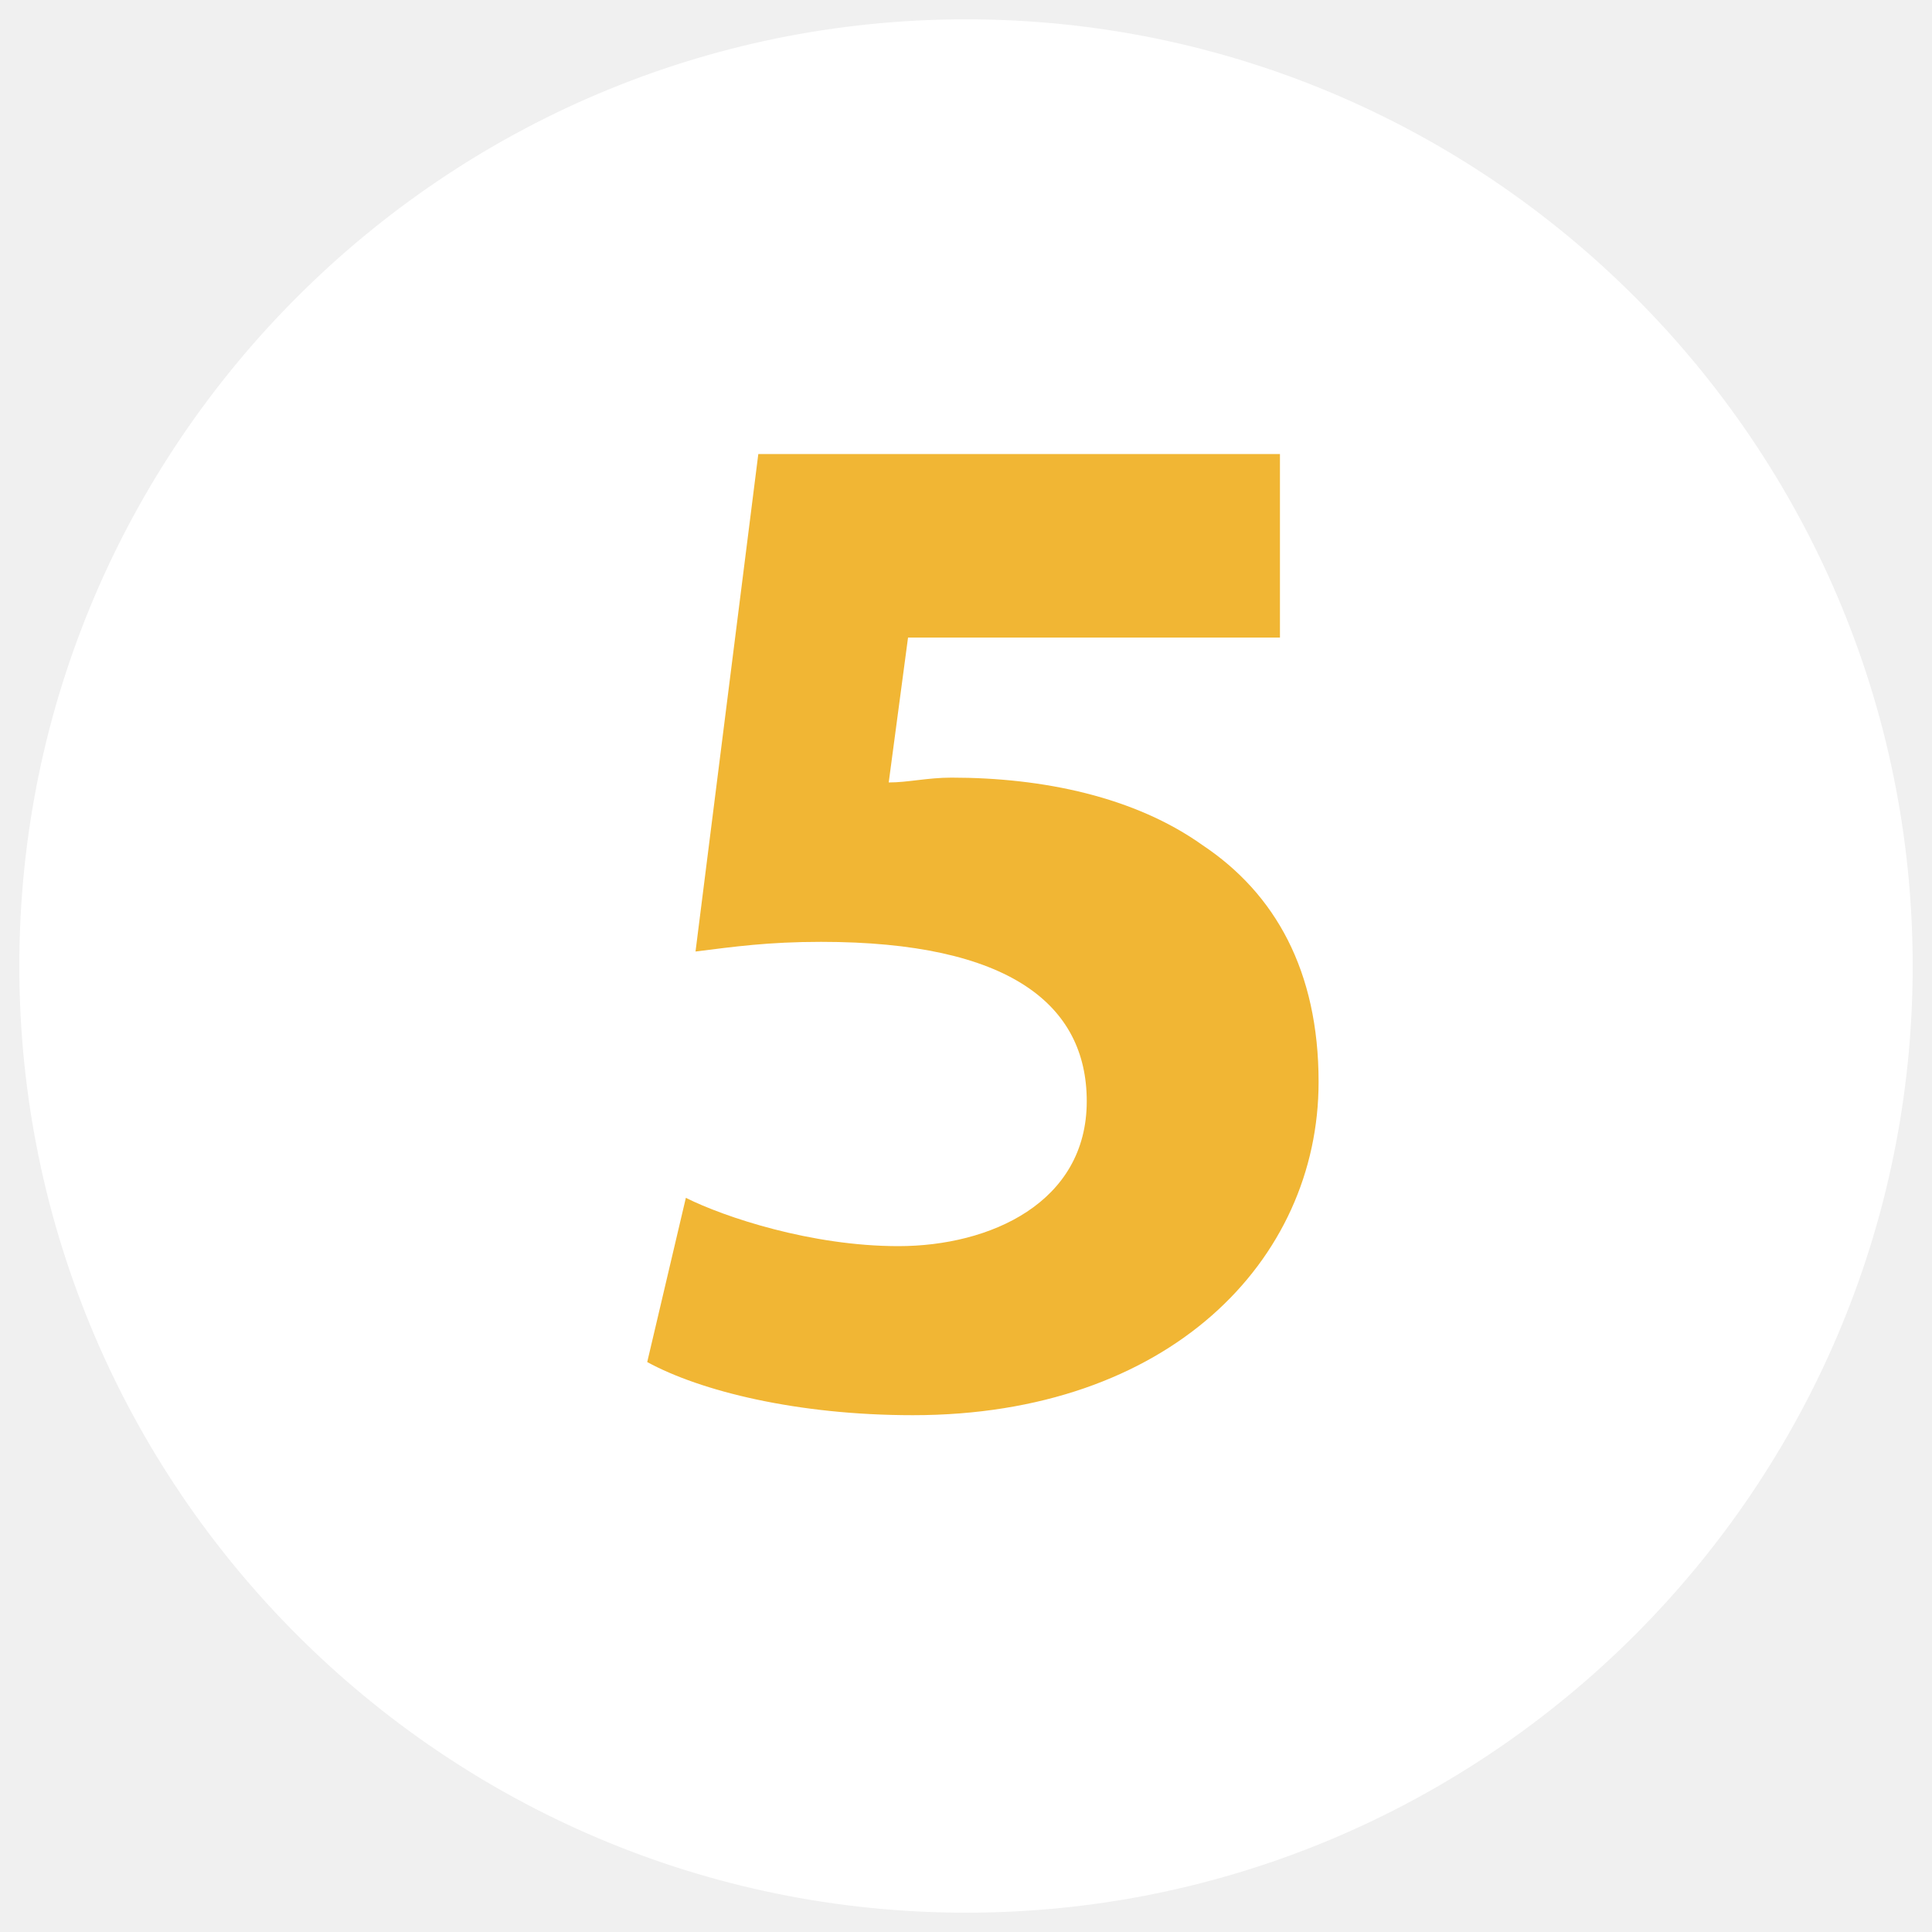
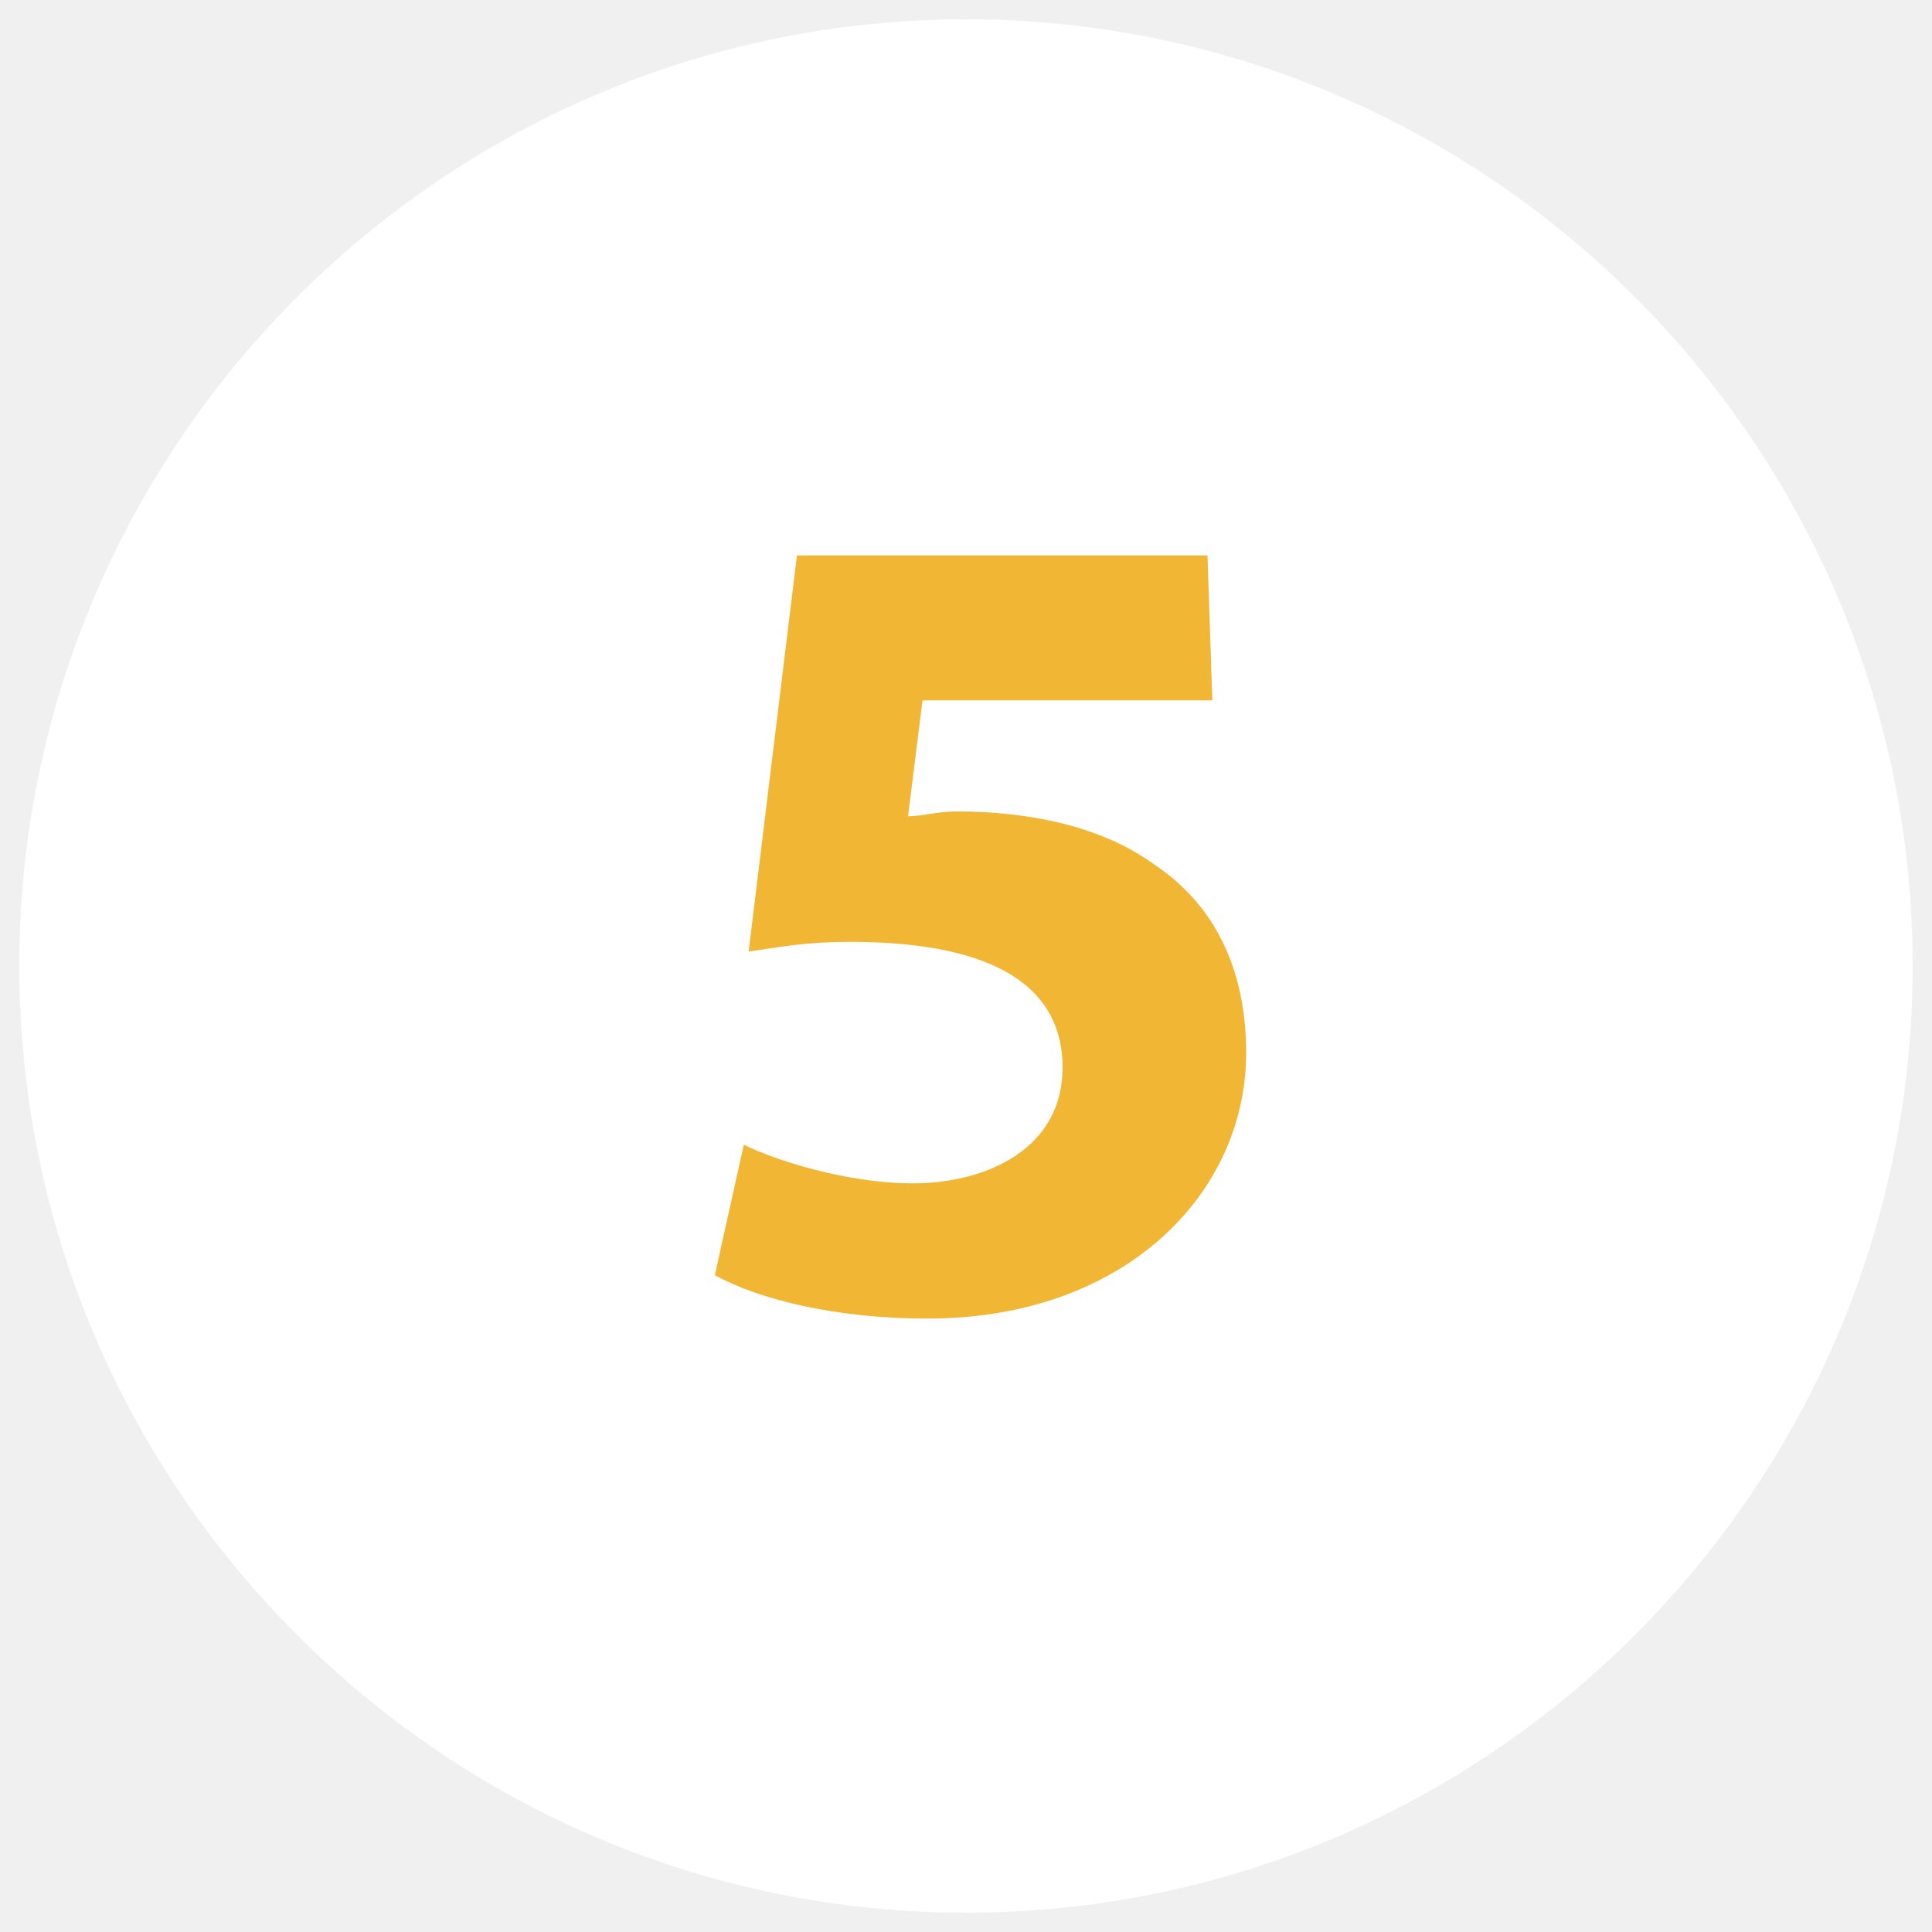
<svg xmlns="http://www.w3.org/2000/svg" xmlns:xlink="http://www.w3.org/1999/xlink" version="1.1" id="Capa_1" x="0px" y="0px" viewBox="0 0 40 40" style="enable-background:new 0 0 40 40;" xml:space="preserve">
  <style type="text/css">
	.st0{clip-path:url(#SVGID_2_);fill:#FFFFFF;}
	.st1{fill:#F1B634;}
</style>
  <g>
    <g>
      <defs>
        <rect id="SVGID_1_" x="0.4" y="0.4" width="39.2" height="39.2" />
      </defs>
      <clipPath id="SVGID_2_">
        <use xlink:href="#SVGID_1_" style="overflow:visible;" />
      </clipPath>
      <path class="st0" d="M20,39.6c10.8,0,19.6-8.8,19.6-19.6S30.8,0.4,20,0.4S0.4,9.2,0.4,20S9.2,39.6,20,39.6" />
    </g>
-     <g>
-       <path class="st1" d="M26.4,13.2h-7.6l-0.4,3c0.4,0,0.8-0.1,1.3-0.1c1.9,0,3.8,0.4,5.2,1.4c1.5,1,2.4,2.6,2.4,4.9    c0,3.7-3.1,6.9-8.4,6.9c-2.4,0-4.4-0.5-5.5-1.1l0.8-3.4c0.8,0.4,2.6,1,4.4,1c1.9,0,3.9-0.9,3.9-3c0-2-1.6-3.3-5.5-3.3    c-1.1,0-1.8,0.1-2.6,0.2l1.3-10.3h10.8V13.2z" />
-     </g>
+   </g>
+   <g>
+     <path class="st1" d="M25.1,14.5h-6l-0.3,2.4c0.3,0,0.6-0.1,1-0.1c1.5,0,3,0.3,4.1,1.1c1.2,0.8,1.9,2.1,1.9,3.9   c0,2.9-2.5,5.5-6.6,5.5c-1.9,0-3.5-0.4-4.4-0.9l0.6-2.7c0.6,0.3,2.1,0.8,3.5,0.8c1.5,0,3.1-0.7,3.1-2.4c0-1.6-1.3-2.6-4.4-2.6   c-0.9,0-1.4,0.1-2.1,0.2l1-8.2h8.5L25.1,14.5L25.1,14.5z" />
  </g>
</svg>
